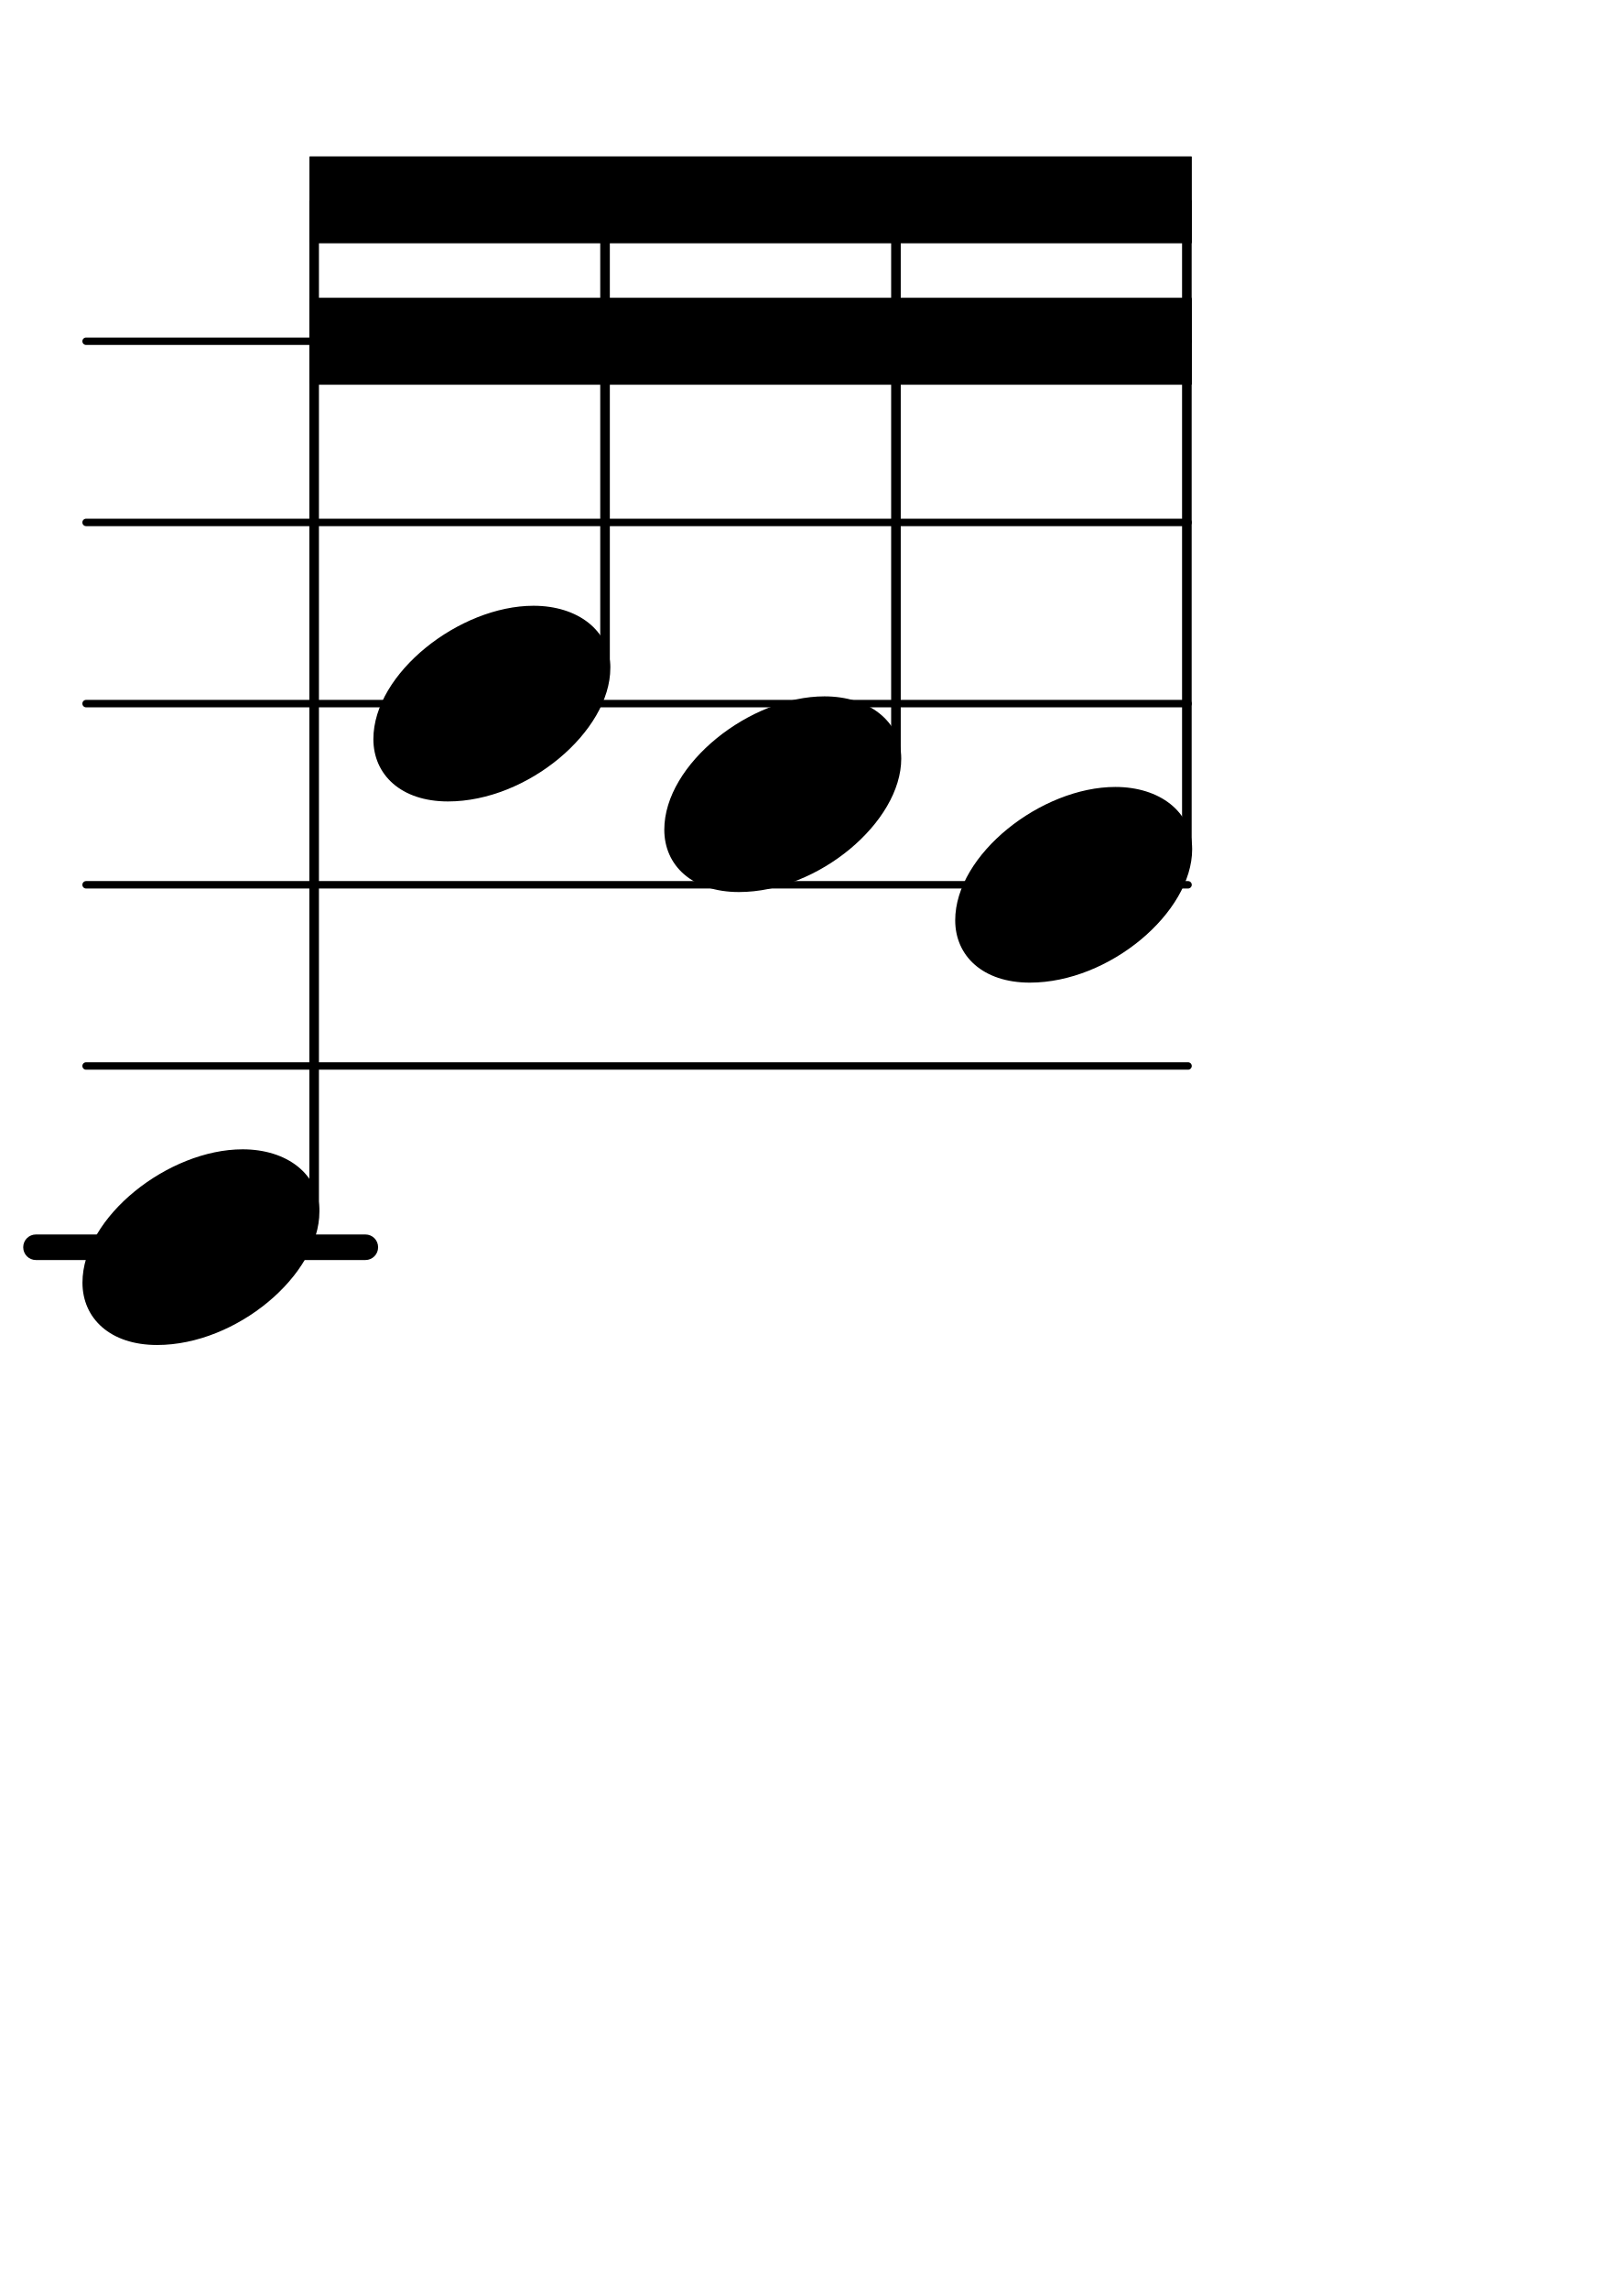
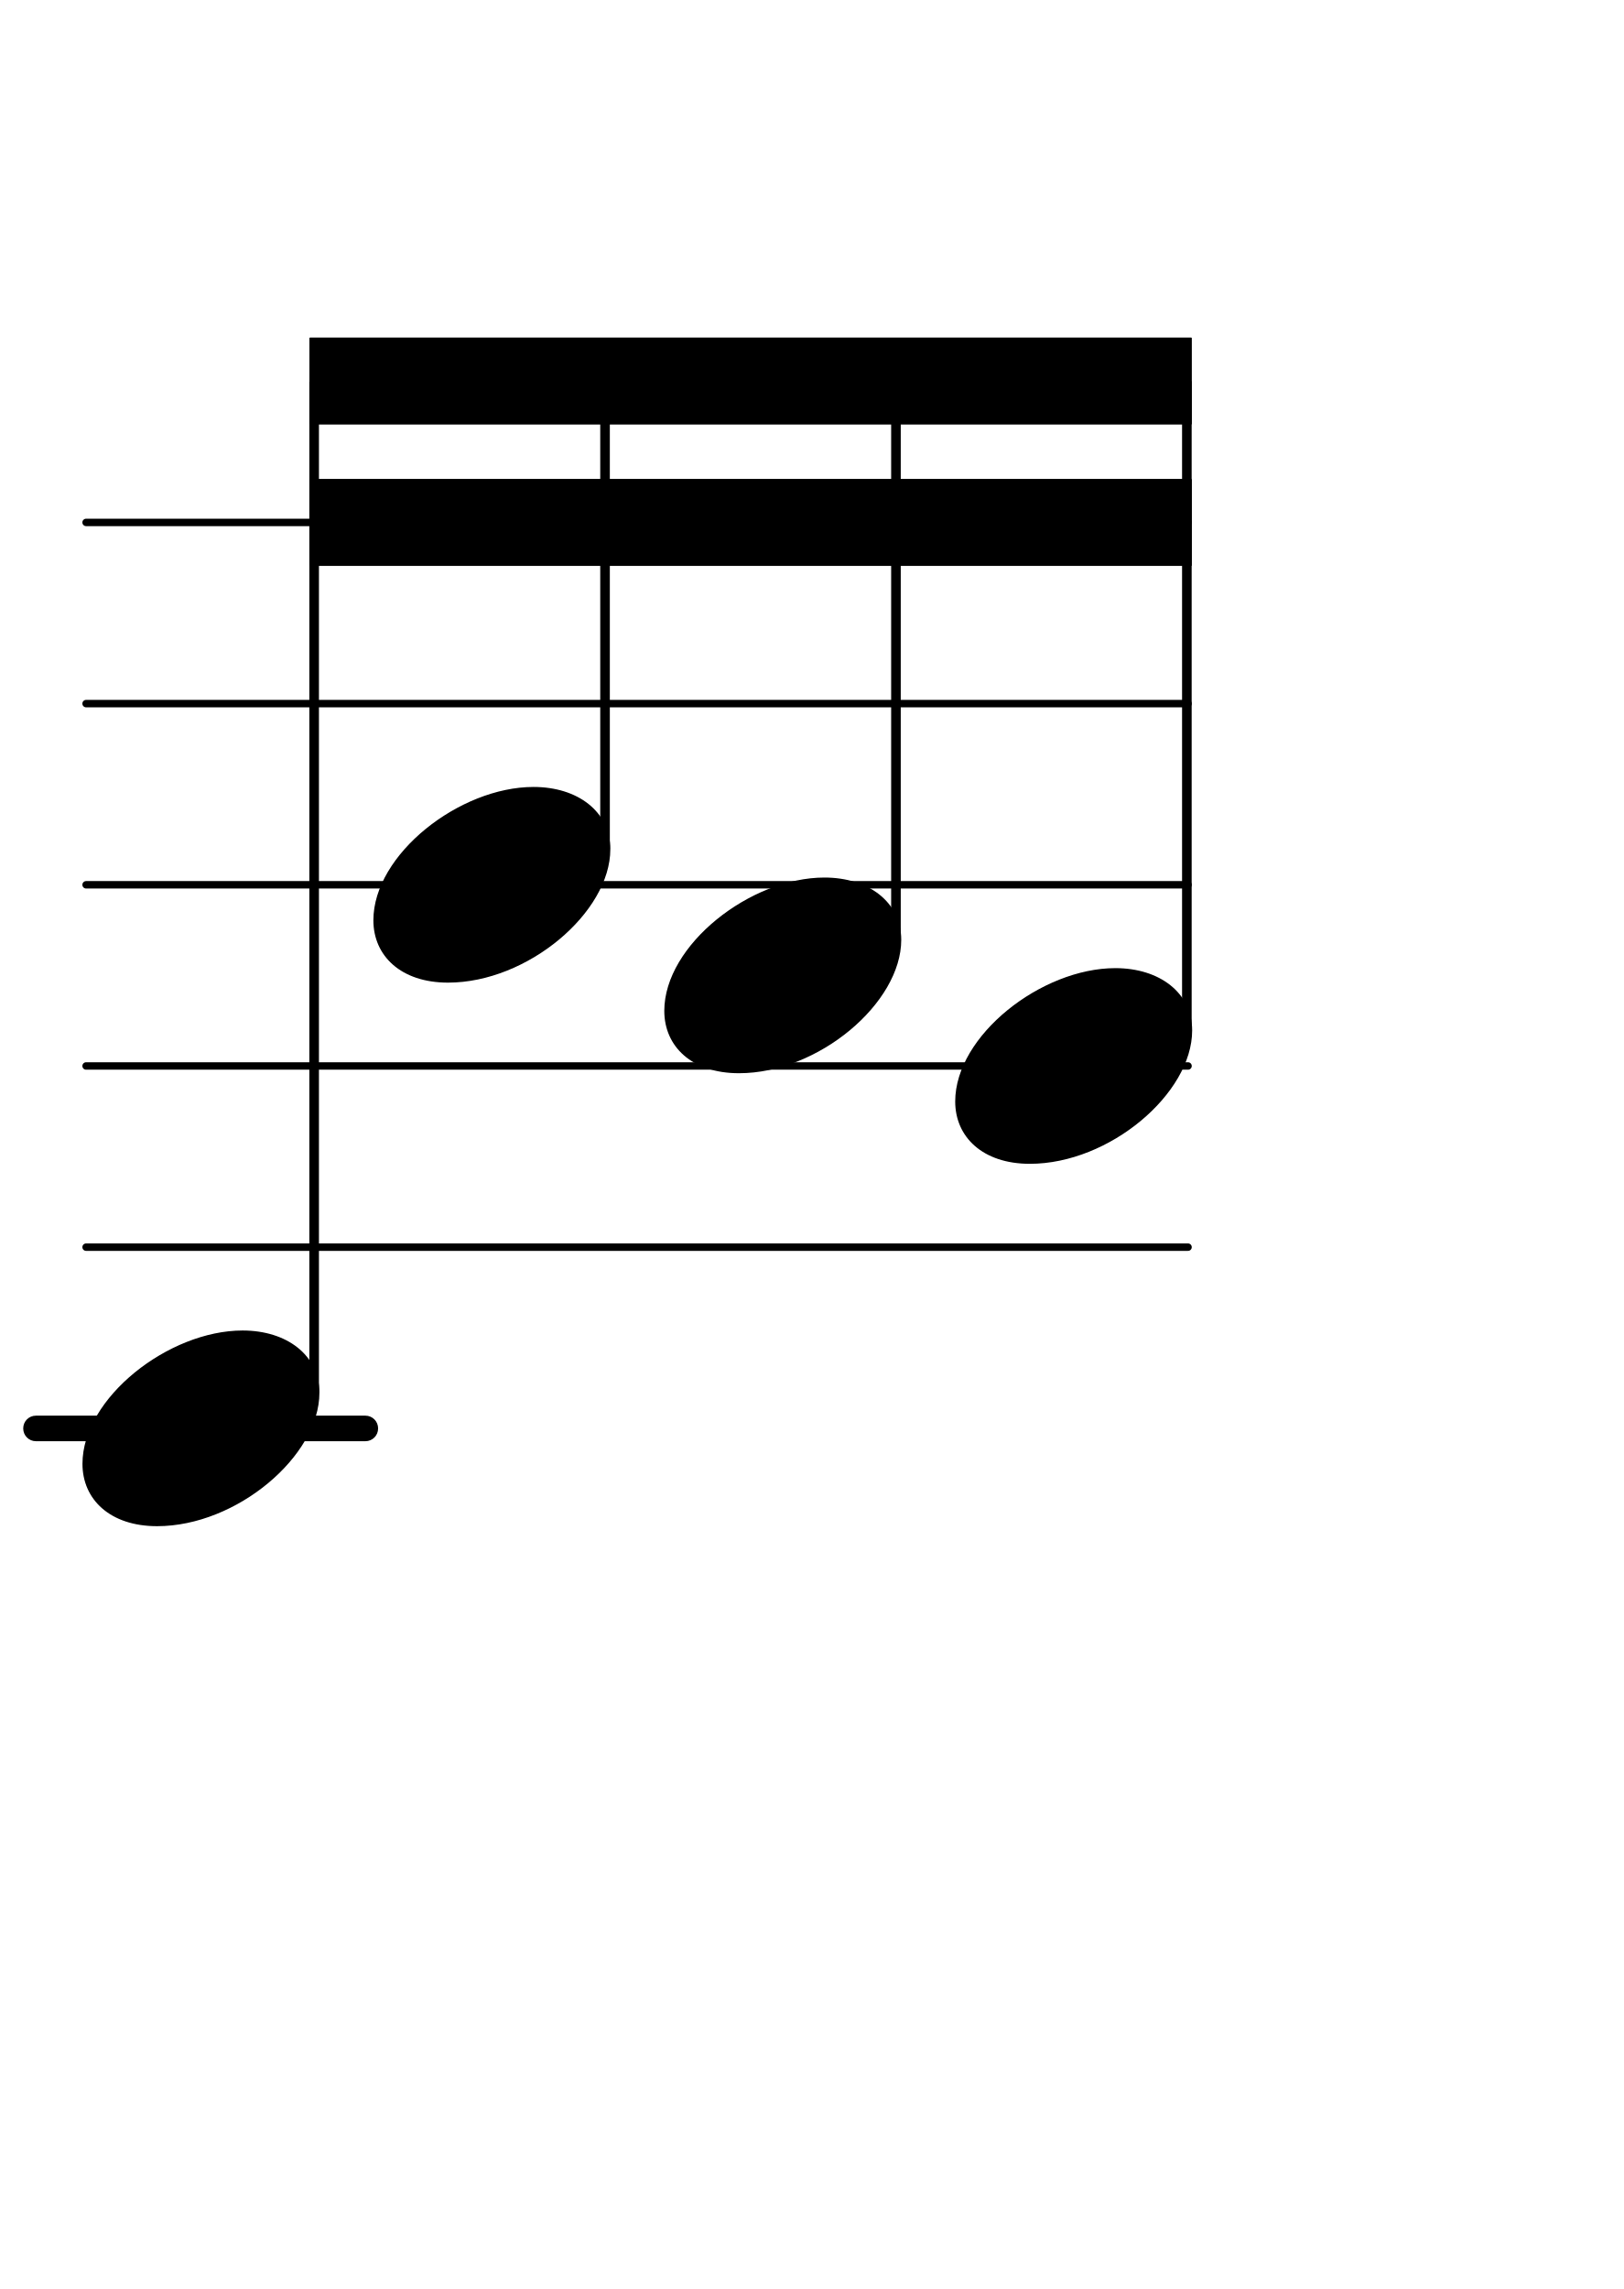
<svg xmlns="http://www.w3.org/2000/svg" version="1.2" width="157.50mm" height="222.00mm" viewBox="0 -0 8.963 12.633">
  <style type="text/css">

tspan { white-space: pre; }

</style>
  <style type="text/css">

tspan { white-space: pre; }

</style>
-   <g transform="translate(0,-0.1373)">
+   <g transform="translate(0,0.8627)">
    <g transform="translate(0.4552, 7.0204)">
      <rect x="-0.327" y="-0.07" width="1.959" height="0.141" ry="0.07" fill="currentColor" />
    </g>
    <g transform="translate(0.4552, 6.0204)">
      <line stroke-linejoin="round" stroke-linecap="round" stroke-width="0.041" stroke="currentColor" x1="0.02" y1="0" x2="6.103" y2="0" />
    </g>
    <g transform="translate(0.4552, 5.0204)">
      <line stroke-linejoin="round" stroke-linecap="round" stroke-width="0.041" stroke="currentColor" x1="0.02" y1="0" x2="6.103" y2="0" />
    </g>
    <g transform="translate(0.4552, 4.0204)">
      <line stroke-linejoin="round" stroke-linecap="round" stroke-width="0.041" stroke="currentColor" x1="0.02" y1="0" x2="6.103" y2="0" />
    </g>
    <g transform="translate(0.4552, 3.0204)">
      <line stroke-linejoin="round" stroke-linecap="round" stroke-width="0.041" stroke="currentColor" x1="0.02" y1="0" x2="6.103" y2="0" />
    </g>
    <g transform="translate(0.4552, 2.0204)">
      <line stroke-linejoin="round" stroke-linecap="round" stroke-width="0.041" stroke="currentColor" x1="0.02" y1="0" x2="6.103" y2="0" />
    </g>
    <g transform="translate(1.708, 1.24)">
      <polygon stroke-linejoin="round" stroke-linecap="round" stroke-width="0.008" fill="currentColor" stroke="currentColor" points="4.867 -0.236 4.867 0.236 0.004 0.236 0.004 -0.236" />
    </g>
    <g transform="translate(1.708, 2.0204)">
      <polygon stroke-linejoin="round" stroke-linecap="round" stroke-width="0.008" fill="currentColor" stroke="currentColor" points="4.867 -0.236 4.867 0.236 0.004 0.236 0.004 -0.236" />
    </g>
    <g transform="translate(0.4552, 7.0204)">
      <path transform="scale(0.004, -0.004)" d="M0 -49c0 91 119 184 221 184c61 0 106 -34 106 -86c0 -87 -114 -184 -224 -184c-65 0 -103 37 -103 86z" fill="currentColor" />
    </g>
    <g transform="translate(1.7346, 4.0204)">
      <rect x="-0.027" y="-2.78" width="0.053" height="5.584" ry="0.004" fill="currentColor" />
    </g>
    <g transform="translate(2.0611, 4.0204)">
      <path transform="scale(0.004, -0.004)" d="M0 -49c0 91 119 184 221 184c61 0 106 -34 106 -86c0 -87 -114 -184 -224 -184c-65 0 -103 37 -103 86z" fill="currentColor" />
    </g>
    <g transform="translate(3.3404, 4.0204)">
      <rect x="-0.027" y="-2.78" width="0.053" height="2.584" ry="0.004" fill="currentColor" />
    </g>
    <g transform="translate(3.667, 4.5204)">
      <path transform="scale(0.004, -0.004)" d="M0 -49c0 91 119 184 221 184c61 0 106 -34 106 -86c0 -87 -114 -184 -224 -184c-65 0 -103 37 -103 86z" fill="currentColor" />
    </g>
    <g transform="translate(4.9463, 4.0204)">
      <rect x="-0.027" y="-2.78" width="0.053" height="3.084" ry="0.004" fill="currentColor" />
    </g>
    <g transform="translate(5.2729, 5.0204)">
      <path transform="scale(0.004, -0.004)" d="M0 -49c0 91 119 184 221 184c61 0 106 -34 106 -86c0 -87 -114 -184 -224 -184c-65 0 -103 37 -103 86z" fill="currentColor" />
    </g>
    <g transform="translate(6.5522, 4.0204)">
      <rect x="-0.027" y="-2.78" width="0.053" height="3.584" ry="0.004" fill="currentColor" />
    </g>
  </g>
</svg>
